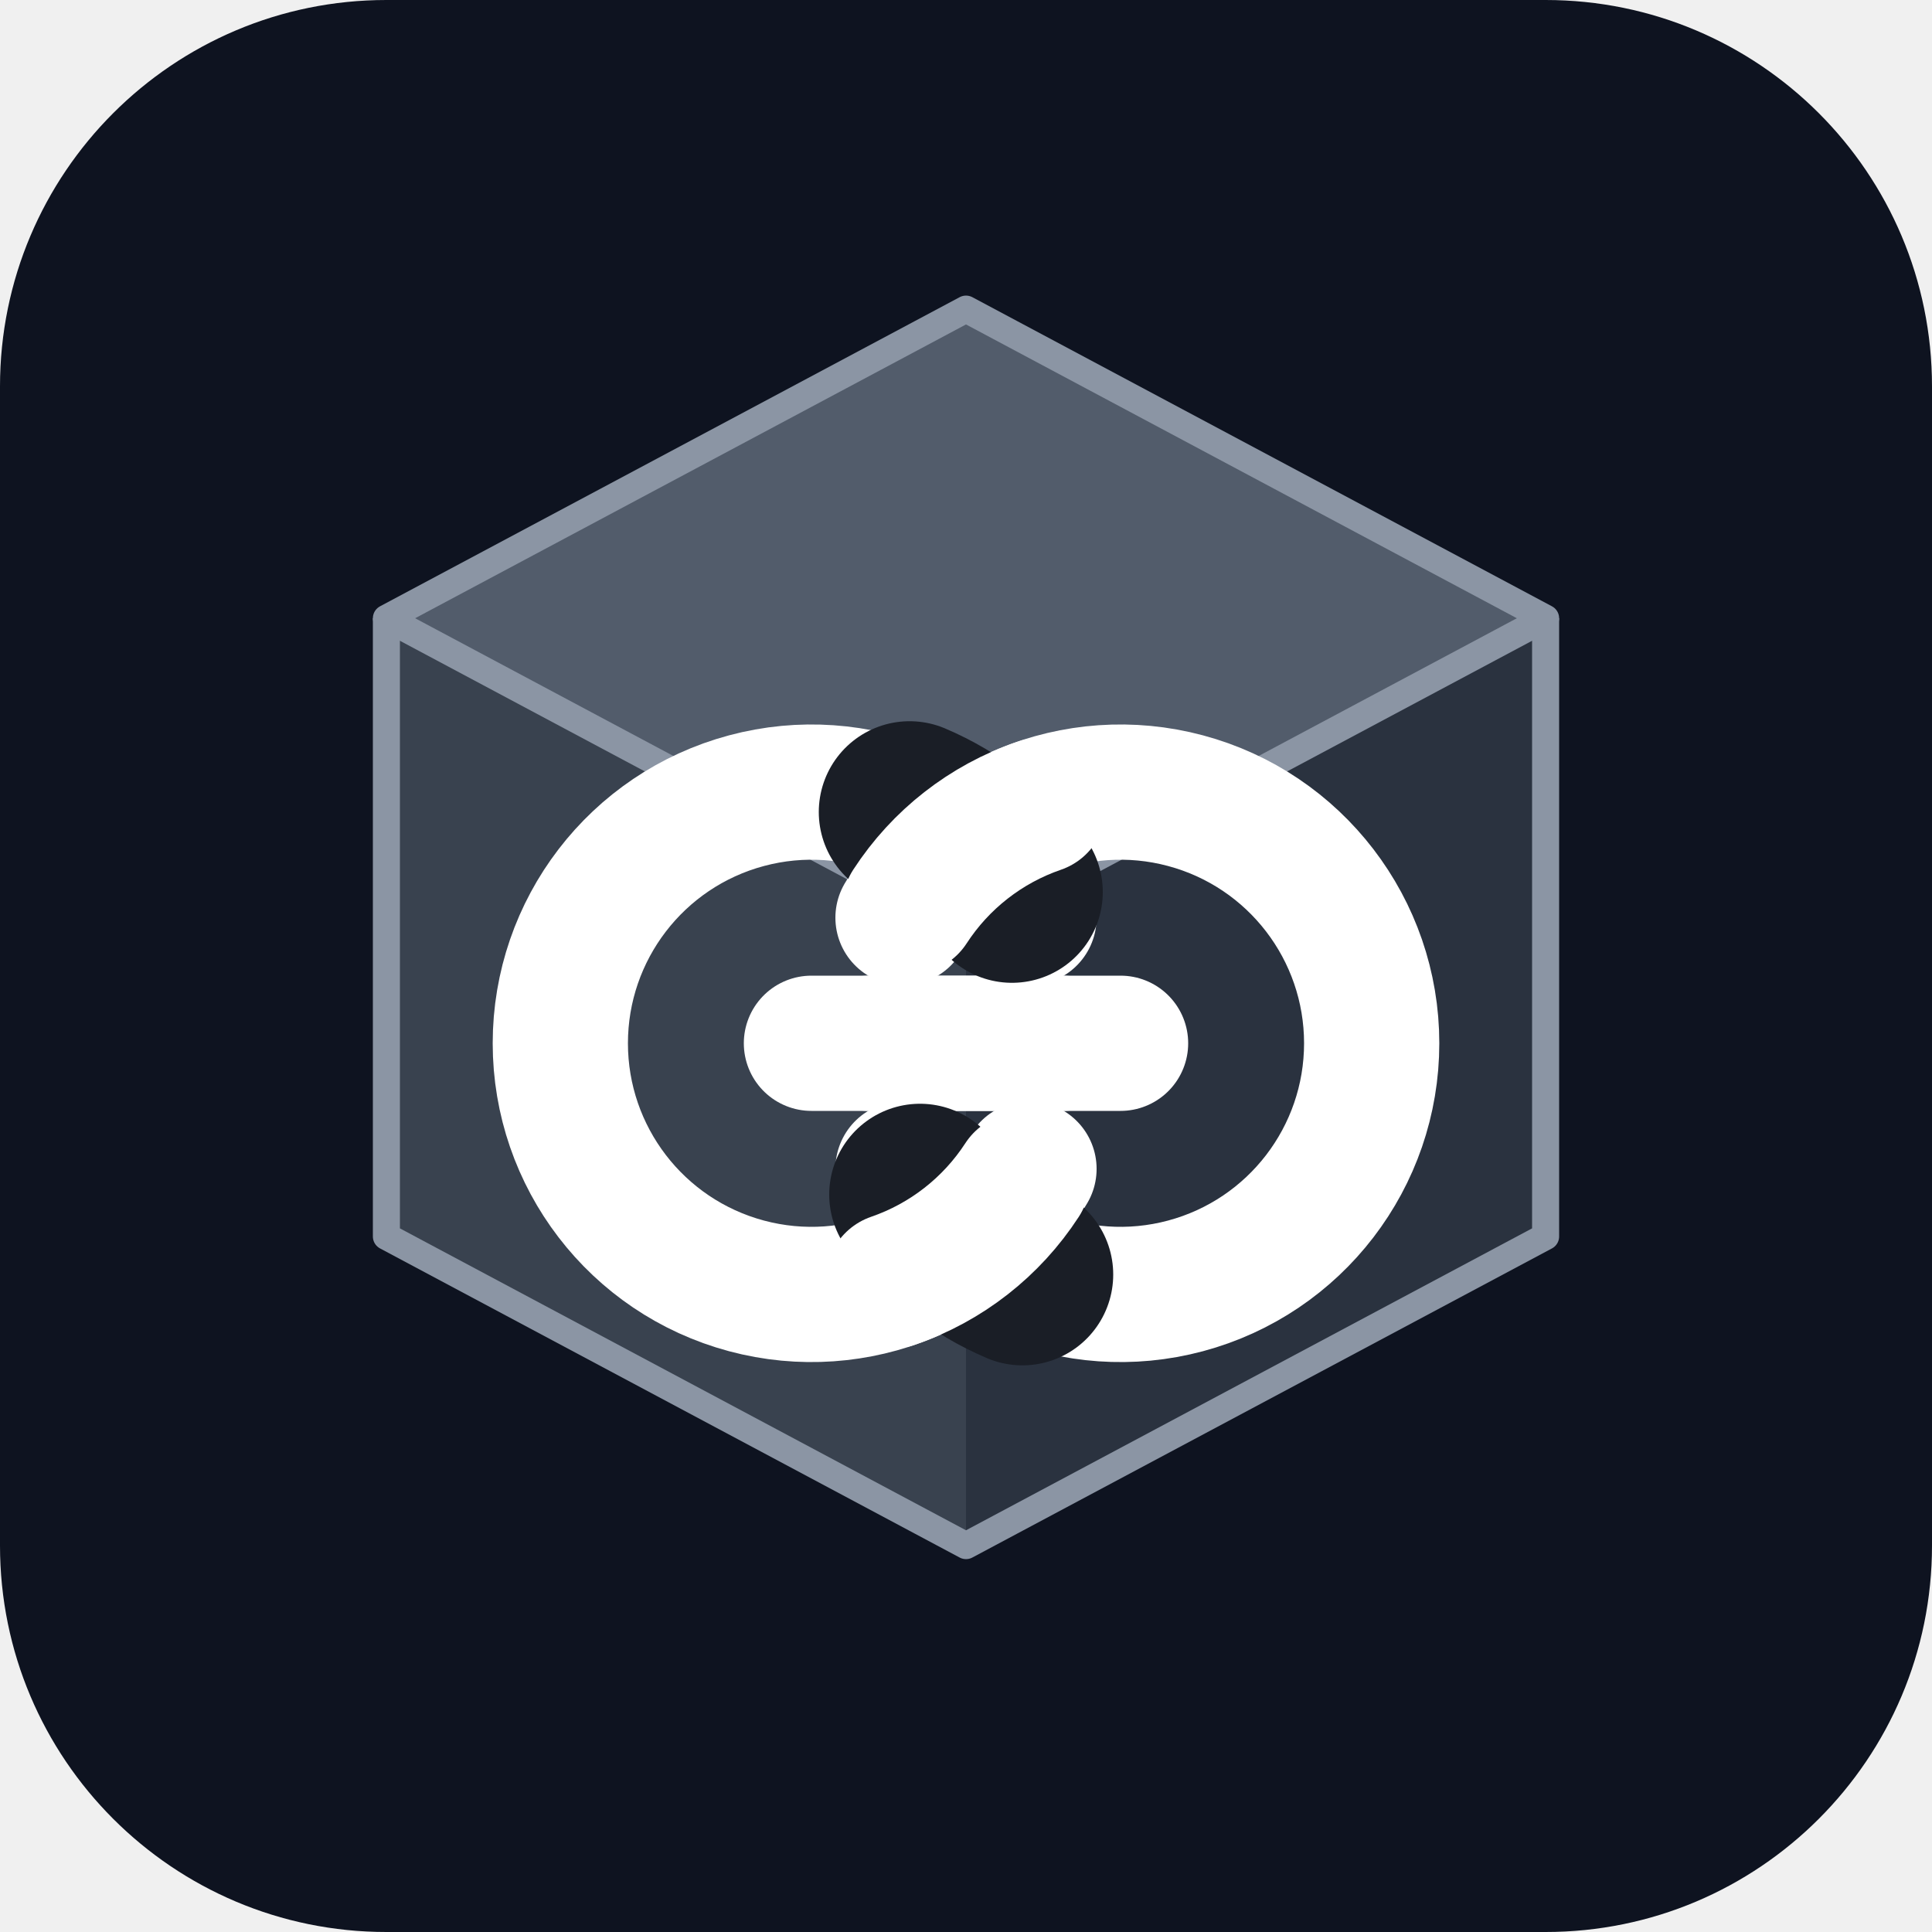
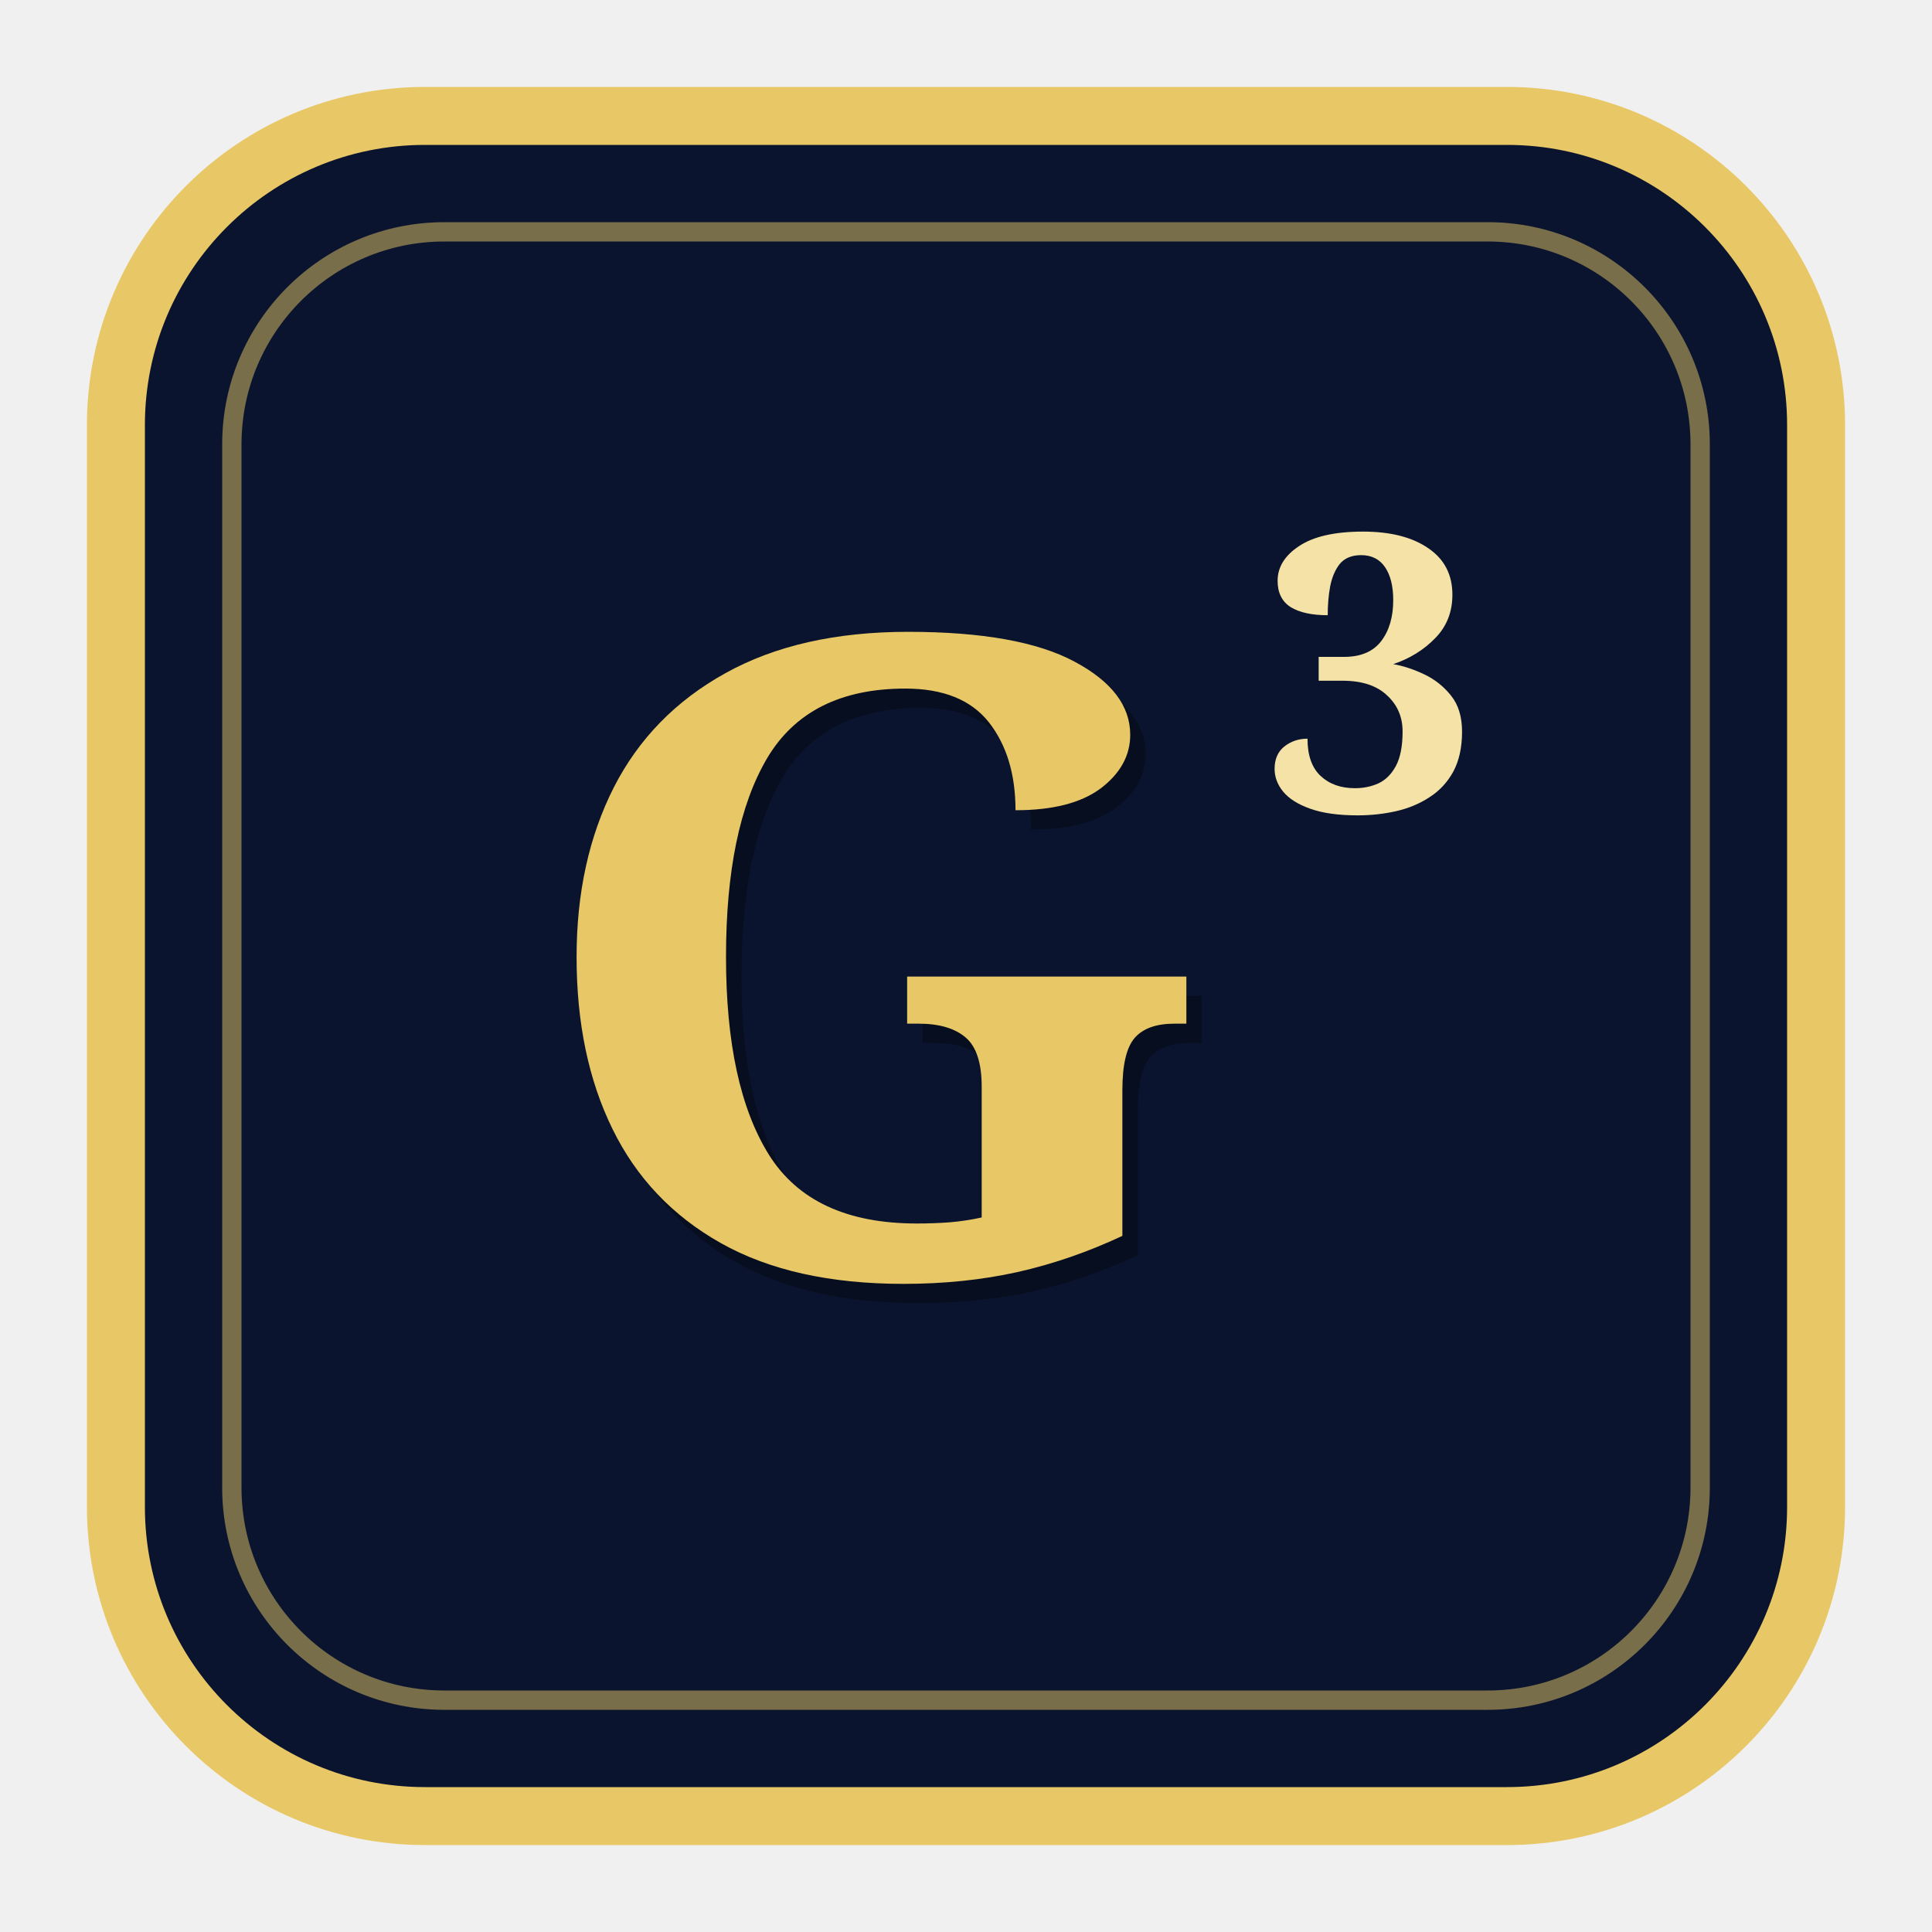
<svg xmlns="http://www.w3.org/2000/svg" width="100" height="100" viewBox="0 0 100 100">
-   <rect x="0" y="0" width="100" height="100" rx="20" fill="#0e1320" />
-   <polygon points="50,48 80,32 80,64 50,80" fill="#2a323f" />
-   <polygon points="20,32 50,48 50,80 20,64" fill="#39424f" />
-   <polygon points="50,16 80,32 50,48 20,32" fill="#525c6b" />
-   <g fill="none" stroke="#8b95a4" stroke-width="1.4" stroke-linejoin="round">
-     <polygon points="50,16 80,32 50,48 20,32" />
-     <polyline points="20,32 20,64 50,80 80,64 80,32" />
-   </g>
-   <path d="M 53.26 47.50 A 13 13 0 1 0 53.26 60.50" fill="none" stroke="#ffffff" stroke-width="7" stroke-linecap="round" stroke-opacity="1.0" />
-   <path d="M 42.00 54.00 L 55.00 54.00" fill="none" stroke="#ffffff" stroke-width="7" stroke-linecap="round" stroke-opacity="1.0" />
-   <path d="M 46.74 60.50 A 13 13 0 1 0 46.74 47.50" fill="none" stroke="#ffffff" stroke-width="7" stroke-linecap="round" stroke-opacity="1.0" />
-   <path d="M 58.00 54.00 L 45.00 54.00" fill="none" stroke="#ffffff" stroke-width="7" stroke-linecap="round" stroke-opacity="1.0" />
-   <path d="M 47.08 42.03 A 13 13 0 0 1 52.38 46.17" fill="none" stroke="#1a1e26" stroke-width="9.4" stroke-linecap="round" />
-   <path d="M 47.10 46.92 A 13 13 0 0 1 53.77 41.71" fill="none" stroke="#ffffff" stroke-width="7" stroke-linecap="round" />
-   <path d="M 52.92 65.97 A 13 13 0 0 1 47.62 61.83" fill="none" stroke="#1a1e26" stroke-width="9.4" stroke-linecap="round" />
-   <path d="M 52.90 61.08 A 13 13 0 0 1 46.23 66.29" fill="none" stroke="#ffffff" stroke-width="7" stroke-linecap="round" />
+   <rect x="6" y="6" width="88" height="88" rx="16" fill="#0a142e" stroke="#e8c766" stroke-width="3" />
+   <rect x="12" y="12" width="76" height="76" rx="11" fill="none" stroke="#e8c766" stroke-width="1" opacity="0.5" />
+   <text x="45.8" y="67" text-anchor="middle" font-family="Georgia,serif" font-weight="700" font-size="46" fill="#000" opacity="0.3">G</text>
+   <text x="45" y="66" text-anchor="middle" font-family="Georgia,serif" font-weight="700" font-size="46" fill="#e8c766">G</text>
+   <text x="71" y="42" text-anchor="middle" font-family="Georgia,serif" font-weight="700" font-size="20" fill="#f4e2a6">3</text>
</svg>
